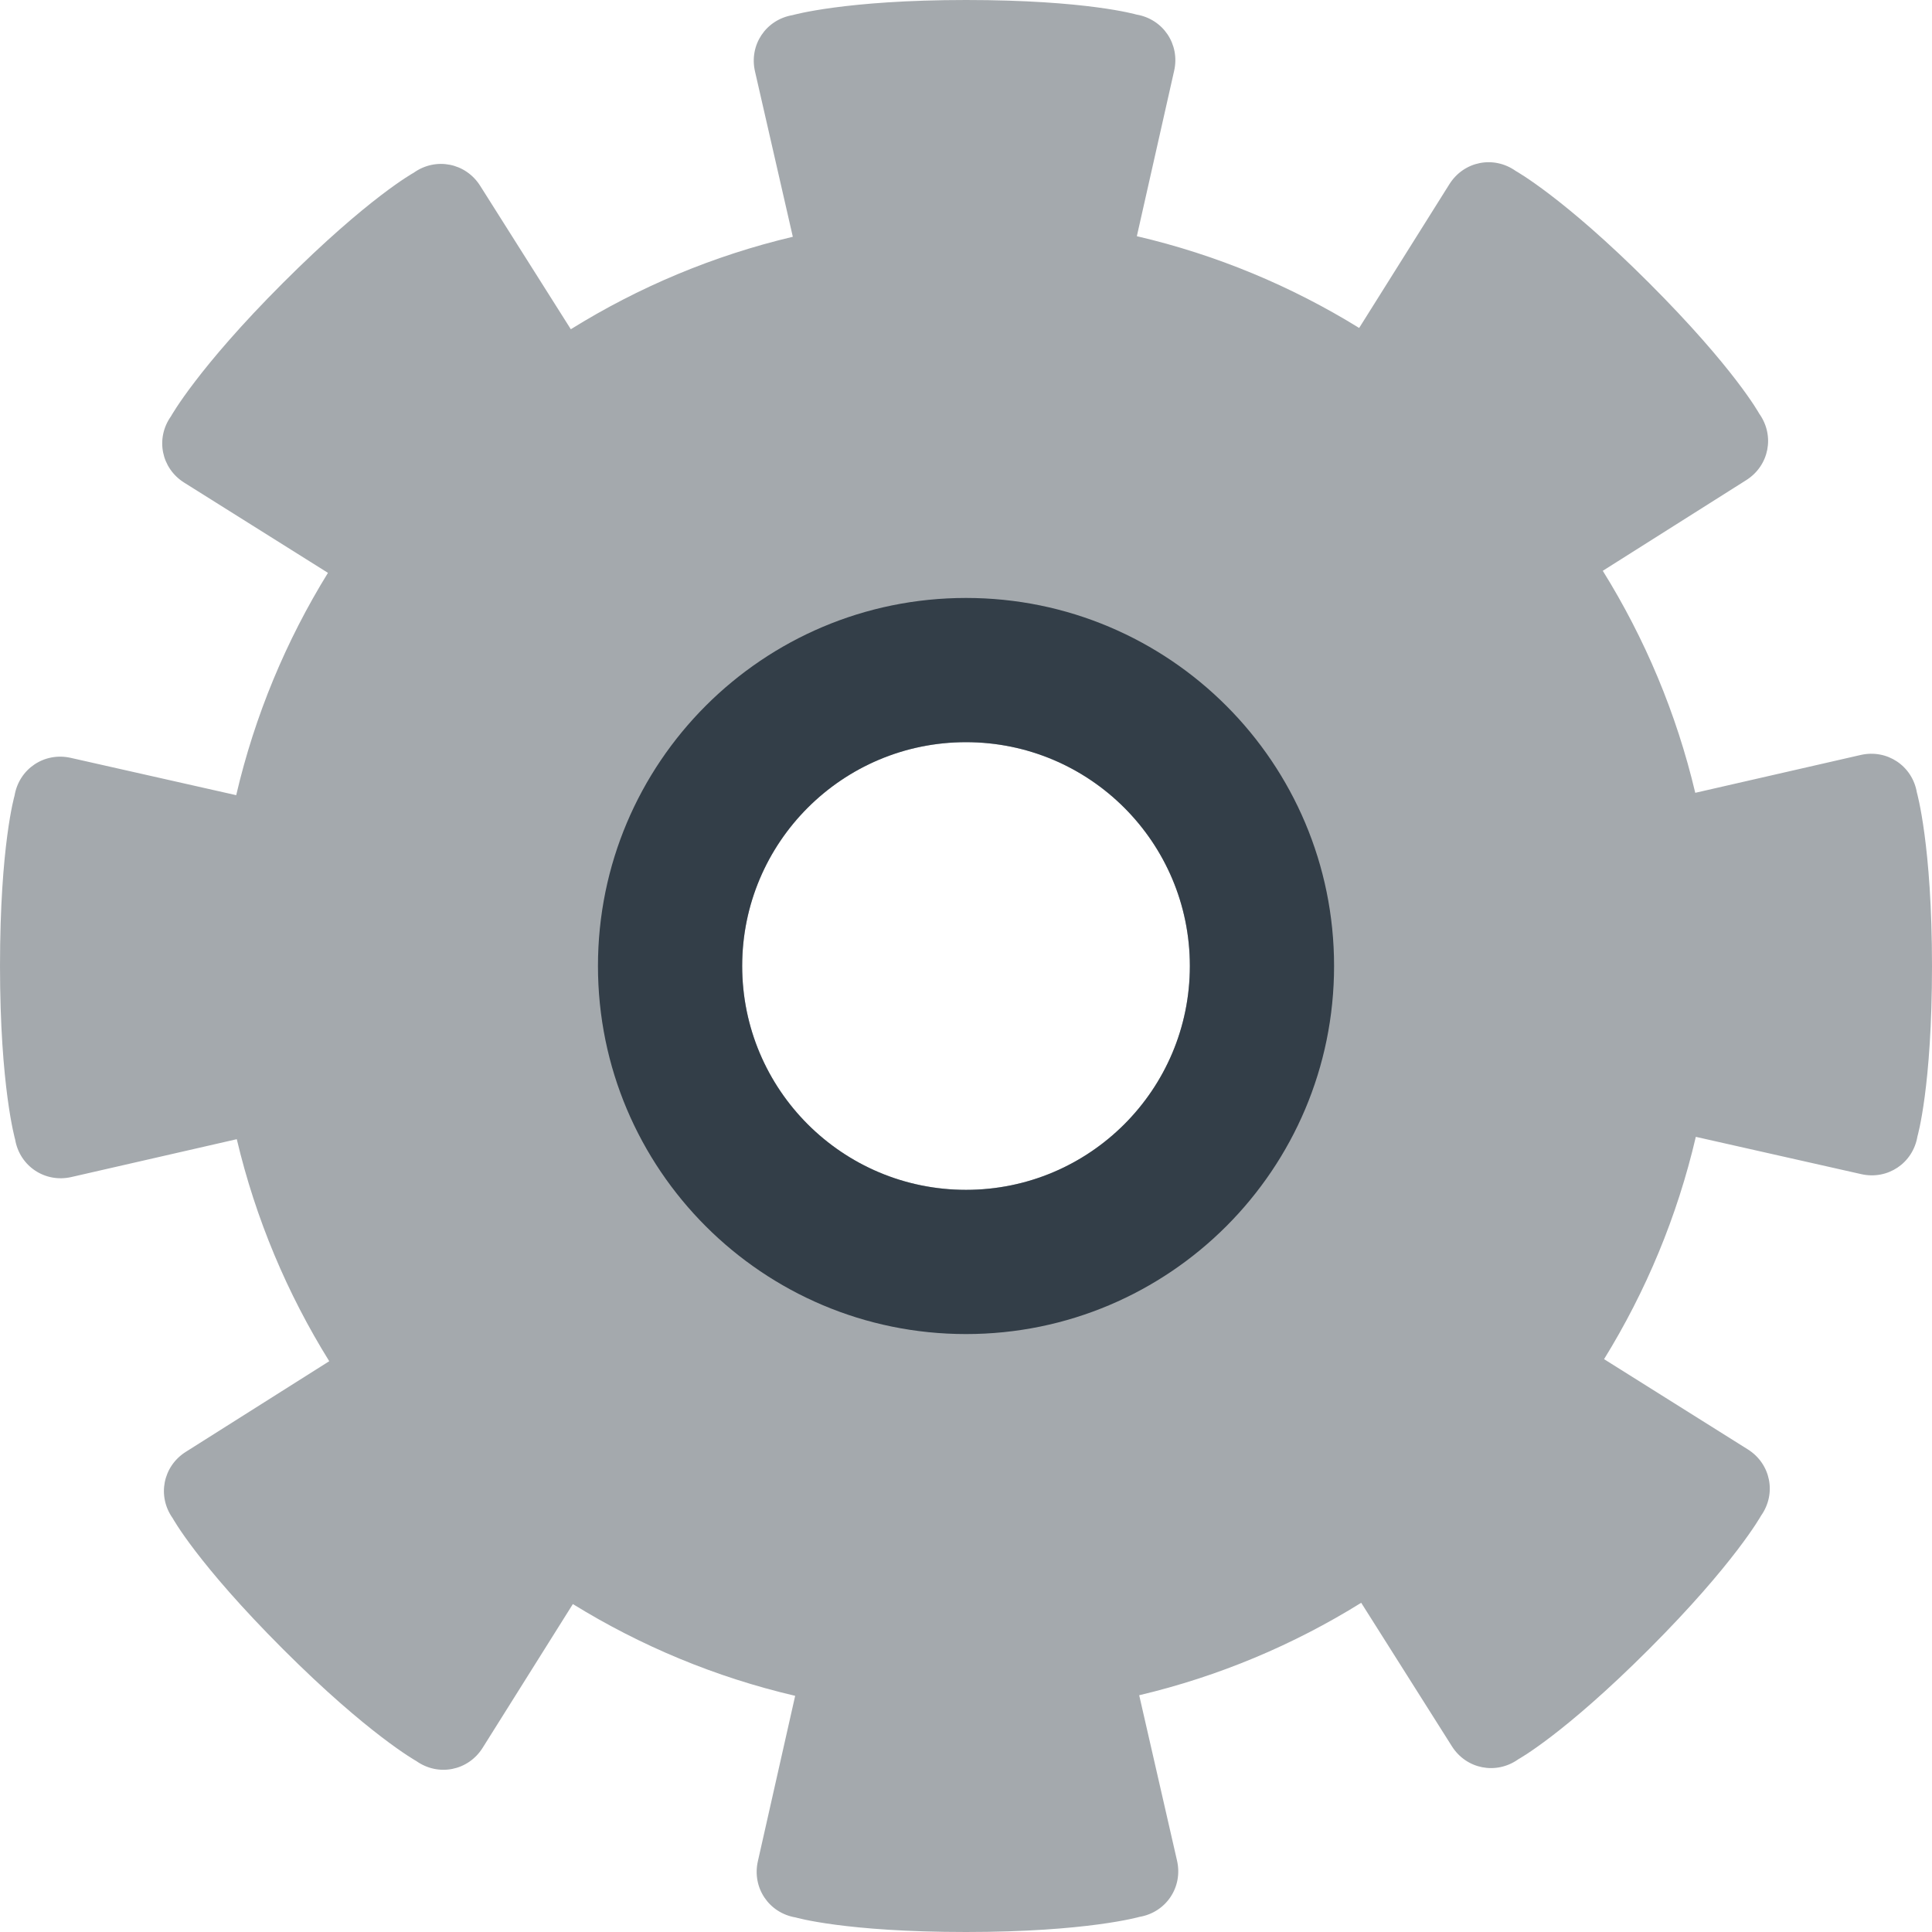
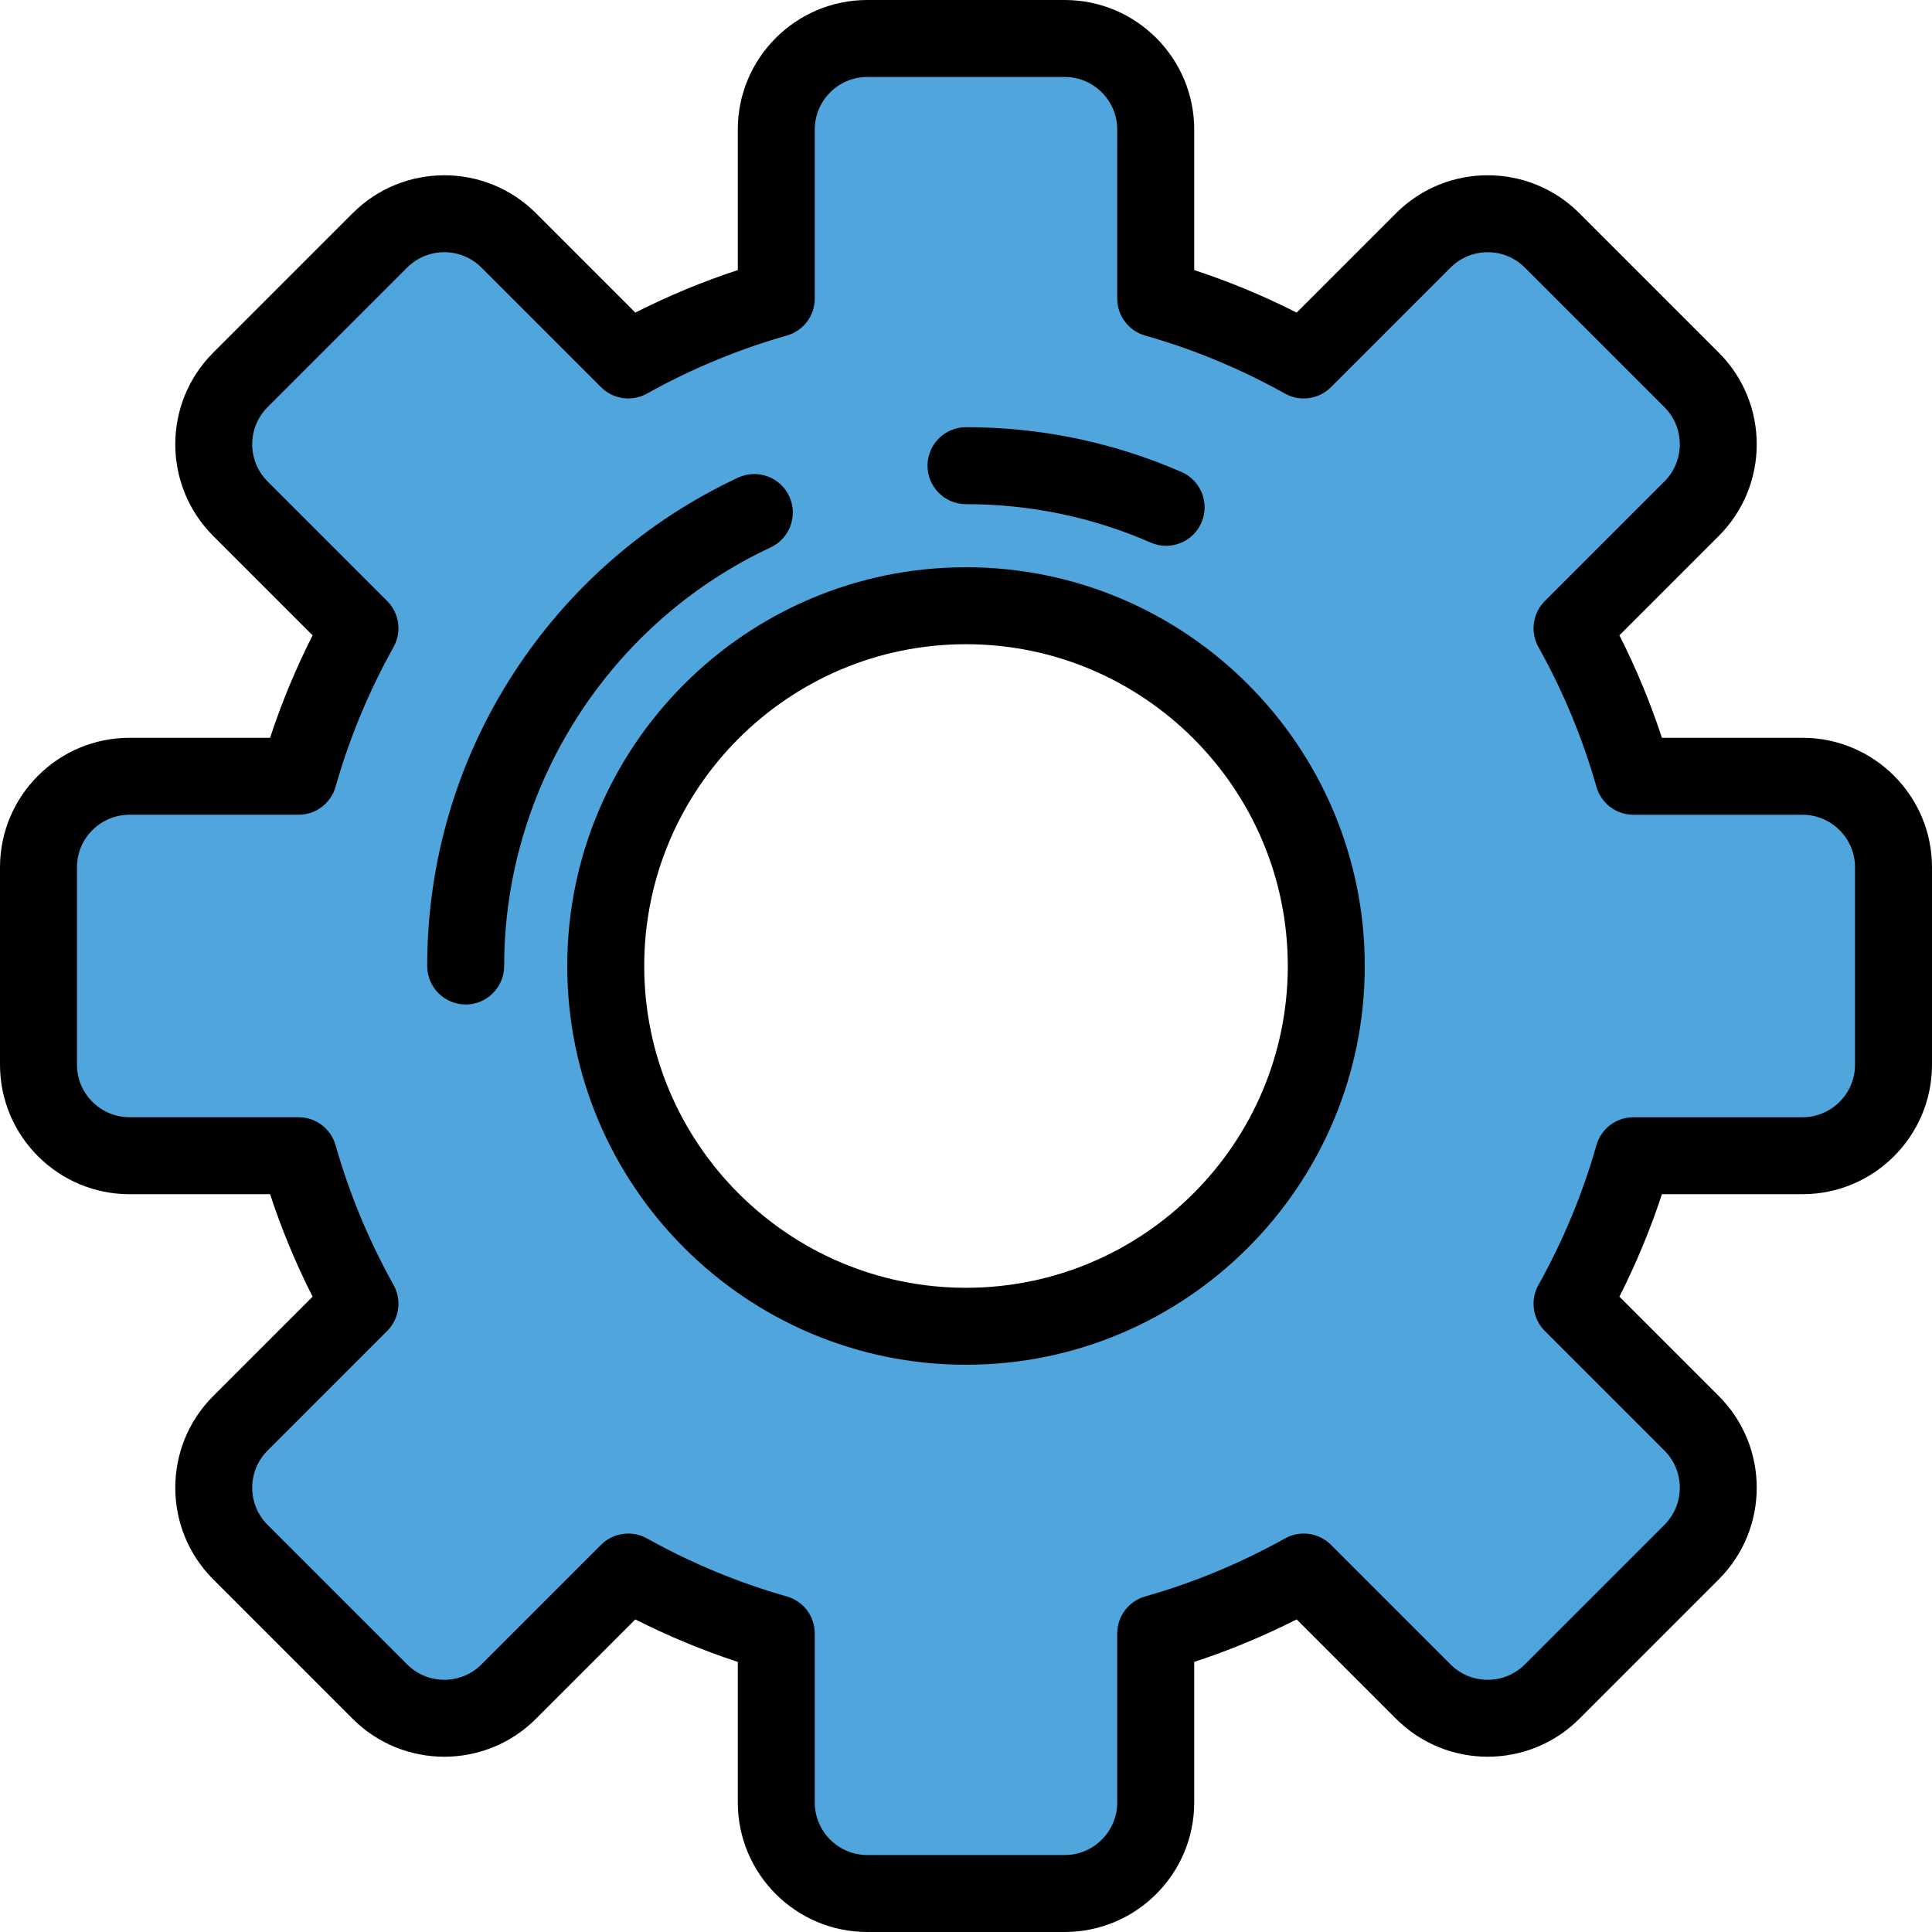
- <svg xmlns="http://www.w3.org/2000/svg" version="1.1" id="Layer_1" x="0px" y="0px" viewBox="0 0 310.551 310.551" style="enable-background:new 0 0 310.551 310.551;" xml:space="preserve">
+ <svg xmlns="http://www.w3.org/2000/svg" version="1.1" id="Layer_1" x="0px" y="0px" viewBox="0 0 502 502" style="enable-background:new 0 0 502 502;" xml:space="preserve">
  <g>
-     <path style="fill:#A4A9AD;" d="M308.122,127.396c-0.728-4.297-4.796-7.012-9.042-6.039l-26.584,6.08   c-3.03-12.809-8.108-24.824-14.864-35.686l23.063-14.576c3.681-2.322,4.619-7.131,2.09-10.676c0,0-3.964-7.273-17.711-21.018   c-13.745-13.748-21.433-17.998-21.433-17.998c-3.554-2.521-8.35-1.564-10.665,2.125l-14.504,23.107   c-10.884-6.719-22.914-11.76-35.734-14.748l5.997-26.598c0.959-4.248-1.771-8.311-6.067-9.029c0,0-7.947-2.34-27.389-2.34   s-27.883,2.432-27.883,2.432c-4.293,0.729-7.012,4.797-6.039,9.043l6.082,26.586c-12.808,3.029-24.822,8.105-35.685,14.861   L77.179,29.859c-2.326-3.68-7.131-4.621-10.676-2.094c0,0-7.274,3.967-21.022,17.713C31.735,59.225,27.484,66.914,27.484,66.914   c-2.521,3.551-1.565,8.352,2.124,10.666l23.108,14.502c-6.719,10.885-11.759,22.914-14.748,35.734l-26.599-5.998   c-4.247-0.957-8.31,1.773-9.028,6.068c0,0-2.34,7.947-2.34,27.391c0,19.439,2.431,27.881,2.431,27.881   c0.729,4.293,4.798,7.012,9.044,6.039l26.585-6.082c3.029,12.809,8.106,24.822,14.862,35.686L29.86,233.375   c-3.681,2.326-4.621,7.131-2.092,10.678c0,0,3.964,7.271,17.712,21.021c13.745,13.744,21.434,17.994,21.434,17.994   c3.552,2.522,8.351,1.566,10.666-2.123l14.503-23.107c10.883,6.721,22.913,11.76,35.733,14.75l-5.997,26.596   c-0.959,4.248,1.773,8.311,6.069,9.027c0,0,7.945,2.342,27.389,2.34c19.439,0,27.881-2.43,27.881-2.43   c4.294-0.728,7.012-4.797,6.039-9.043l-6.082-26.584c12.809-3.029,24.824-8.108,35.686-14.861l14.575,23.059   c2.324,3.684,7.13,4.621,10.676,2.092c0,0,7.272-3.963,21.02-17.711c13.745-13.746,17.996-21.434,17.996-21.434   c2.521-3.553,1.566-8.348-2.123-10.664l-23.107-14.504c6.72-10.883,11.76-22.914,14.749-35.734l26.598,5.996   c4.246,0.961,8.309-1.773,9.026-6.068c0,0,2.34-7.945,2.34-27.387C310.554,135.838,308.122,127.396,308.122,127.396z    M155.278,191.256c-19.871,0-35.979-16.107-35.979-35.979c0-19.871,16.107-35.979,35.979-35.979s35.98,16.107,35.98,35.979   C191.258,175.148,175.15,191.256,155.278,191.256z" />
-     <path style="fill:#333E48;" d="M155.278,96.115c-32.674,0-59.161,26.488-59.161,59.162s26.487,59.162,59.161,59.162   s59.162-26.488,59.162-59.162C214.441,122.604,187.952,96.115,155.278,96.115z M155.278,191.256   c-19.871,0-35.979-16.107-35.979-35.979c0-19.871,16.107-35.979,35.979-35.979s35.98,16.107,35.98,35.979   C191.258,175.148,175.15,191.256,155.278,191.256z" />
+     <g>
+       <path style="fill:#50A5DC;" d="M492,276.648v-51.295c0-13.06-10.587-23.648-23.648-23.648h-43.924    c-3.841-13.538-9.234-26.421-15.958-38.46l31.079-31.079c9.235-9.235,9.235-24.208,0-33.443l-36.271-36.271    c-9.235-9.235-24.208-9.235-33.443,0l-31.08,31.078c-12.039-6.724-24.922-12.117-38.46-15.958V33.648    c0-13.06-10.587-23.648-23.648-23.648h-51.295c-13.06,0-23.648,10.587-23.648,23.648v43.924    c-13.538,3.841-26.421,9.234-38.46,15.958l-31.079-31.079c-9.235-9.235-24.208-9.235-33.443,0l-36.27,36.272    c-9.235,9.235-9.235,24.208,0,33.443l31.079,31.079c-6.724,12.039-12.117,24.922-15.958,38.46H33.649    c-13.06,0-23.648,10.587-23.648,23.648v51.295c0,13.06,10.587,23.648,23.648,23.648h43.924    c3.841,13.538,9.234,26.421,15.958,38.46l-31.079,31.079c-9.235,9.235-9.235,24.208,0,33.443l36.271,36.271    c9.235,9.235,24.208,9.235,33.443,0l31.079-31.079c12.039,6.724,24.922,12.117,38.46,15.958v43.924    c0,13.06,10.587,23.648,23.648,23.648h51.295c13.06,0,23.648-10.587,23.648-23.648v-43.924    c13.538-3.841,26.421-9.234,38.46-15.958l31.079,31.079c9.235,9.235,24.208,9.235,33.443,0l36.271-36.271    c9.235-9.235,9.235-24.208,0-33.443l-31.079-31.079c6.724-12.039,12.117-24.922,15.958-38.46h43.924    C481.414,300.295,492,289.708,492,276.648z M251.001,344.612c-51.7,0-93.612-41.911-93.612-93.612s41.912-93.612,93.612-93.612    S344.612,199.3,344.612,251S302.701,344.612,251.001,344.612z" />
+       <path d="M276.648,502h-51.295c-18.554,0-33.648-15.094-33.648-33.648v-36.527c-9.116-2.992-18.026-6.689-26.623-11.049    l-25.844,25.844c-13.119,13.119-34.467,13.119-47.586,0l-36.271-36.272c-13.118-13.119-13.118-34.465,0-47.585l25.845-25.845    c-4.359-8.596-8.058-17.506-11.049-26.623H33.648c-18.553,0-33.647-15.094-33.647-33.647v-51.296    c0-18.553,15.094-33.647,33.647-33.647h36.528c2.991-9.117,6.689-18.027,11.049-26.623l-25.844-25.845    c-13.118-13.12-13.118-34.466,0-47.585L91.652,55.38c13.119-13.118,34.467-13.118,47.586,0l25.844,25.844    c8.597-4.36,17.507-8.058,26.623-11.049V33.648C191.704,15.094,206.799,0,225.354,0h51.295c18.554,0,33.648,15.094,33.648,33.648    v36.527c9.116,2.992,18.026,6.689,26.623,11.049l25.844-25.844c13.119-13.119,34.467-13.119,47.586,0l36.271,36.271    c13.118,13.119,13.118,34.465,0,47.585l-25.845,25.845c4.359,8.596,8.058,17.506,11.049,26.623h36.528    c18.554,0,33.647,15.094,33.647,33.647v51.296c0,18.553-15.094,33.647-33.647,33.647h-36.528    c-2.991,9.117-6.689,18.027-11.049,26.623l25.845,25.844c13.118,13.12,13.118,34.466,0,47.585l-36.271,36.272    c-13.119,13.118-34.467,13.118-47.586,0l-25.844-25.844c-8.597,4.36-17.507,8.058-26.623,11.049v36.527    C310.297,486.906,295.201,502,276.648,502z M163.247,398.469c1.666,0,3.344,0.416,4.873,1.27    c11.511,6.429,23.729,11.499,36.313,15.068c4.303,1.221,7.271,5.149,7.271,9.621v43.924c0,7.525,6.123,13.648,13.648,13.648    h51.295c7.525,0,13.648-6.123,13.648-13.648v-43.924c0-4.472,2.969-8.4,7.271-9.621c12.584-3.57,24.802-8.639,36.313-15.068    c3.904-2.18,8.784-1.504,11.947,1.66l31.078,31.079c5.32,5.32,13.98,5.322,19.301,0l36.271-36.271    c5.321-5.321,5.321-13.979,0-19.301l-31.079-31.078c-3.163-3.163-3.841-8.042-1.659-11.947    c6.428-11.51,11.498-23.728,15.068-36.313c1.221-4.302,5.148-7.271,9.62-7.271h43.925c7.525,0,13.647-6.122,13.647-13.647v-51.296    c0-7.525-6.122-13.647-13.647-13.647h-43.925c-4.472,0-8.399-2.969-9.62-7.271c-3.57-12.585-8.641-24.803-15.068-36.313    c-2.182-3.905-1.504-8.784,1.659-11.947l31.079-31.079c5.321-5.321,5.321-13.979,0-19.301l-36.271-36.271    c-5.32-5.32-13.98-5.322-19.301,0l-31.078,31.078c-3.162,3.164-8.04,3.84-11.947,1.66c-11.511-6.429-23.729-11.499-36.313-15.068    c-4.303-1.221-7.271-5.149-7.271-9.621V33.648c0-7.525-6.123-13.648-13.648-13.648h-51.295c-7.525,0-13.648,6.123-13.648,13.648    v43.924c0,4.472-2.969,8.4-7.271,9.621c-12.584,3.57-24.802,8.639-36.313,15.068c-3.904,2.181-8.784,1.503-11.947-1.66    l-31.078-31.079c-5.32-5.32-13.98-5.322-19.301,0l-36.271,36.271c-5.321,5.321-5.321,13.979,0,19.301l31.079,31.078    c3.163,3.163,3.841,8.042,1.659,11.947c-6.428,11.51-11.498,23.728-15.068,36.313c-1.221,4.302-5.148,7.271-9.62,7.271H33.648    c-7.525,0-13.647,6.122-13.647,13.647v51.296c0,7.525,6.122,13.647,13.647,13.647h43.925c4.472,0,8.399,2.969,9.62,7.271    c3.57,12.585,8.641,24.803,15.068,36.313c2.182,3.905,1.504,8.784-1.659,11.947l-31.079,31.079    c-5.321,5.321-5.321,13.979,0,19.301l36.271,36.271c5.32,5.32,13.98,5.322,19.301,0l31.078-31.078    C158.099,399.474,160.659,398.469,163.247,398.469z M251.001,354.611c-57.132,0-103.611-46.48-103.611-103.611    s46.479-103.611,103.611-103.611S354.612,193.869,354.612,251S308.133,354.611,251.001,354.611z M251.001,167.389    c-46.104,0-83.611,37.508-83.611,83.611s37.508,83.611,83.611,83.611s83.611-37.508,83.611-83.611    S297.104,167.389,251.001,167.389z" />
+     </g>
+     <g>
+       <path d="M121.001,261c-5.522,0-10-4.477-10-10c0-27.143,7.779-53.472,22.498-76.142c14.331-22.074,34.479-39.62,58.267-50.743    c5.002-2.341,10.954-0.18,13.294,4.823c2.34,5.003,0.18,10.955-4.823,13.294c-42.059,19.667-69.236,62.361-69.236,108.768    C131.001,256.523,126.523,261,121.001,261z" />
+     </g>
+     <g>
+       <path d="M302.995,141.819c-1.337,0-2.695-0.27-3.999-0.839c-15.157-6.622-31.306-9.98-47.995-9.98c-5.522,0-10-4.477-10-10    s4.478-10,10-10c19.463,0,38.305,3.92,56.003,11.653c5.061,2.211,7.371,8.106,5.16,13.167    C310.521,139.578,306.849,141.819,302.995,141.819z" />
+     </g>
  </g>
  <g>
</g>
  <g>
</g>
  <g>
</g>
  <g>
</g>
  <g>
</g>
  <g>
</g>
  <g>
</g>
  <g>
</g>
  <g>
</g>
  <g>
</g>
  <g>
</g>
  <g>
</g>
  <g>
</g>
  <g>
</g>
  <g>
</g>
</svg>
